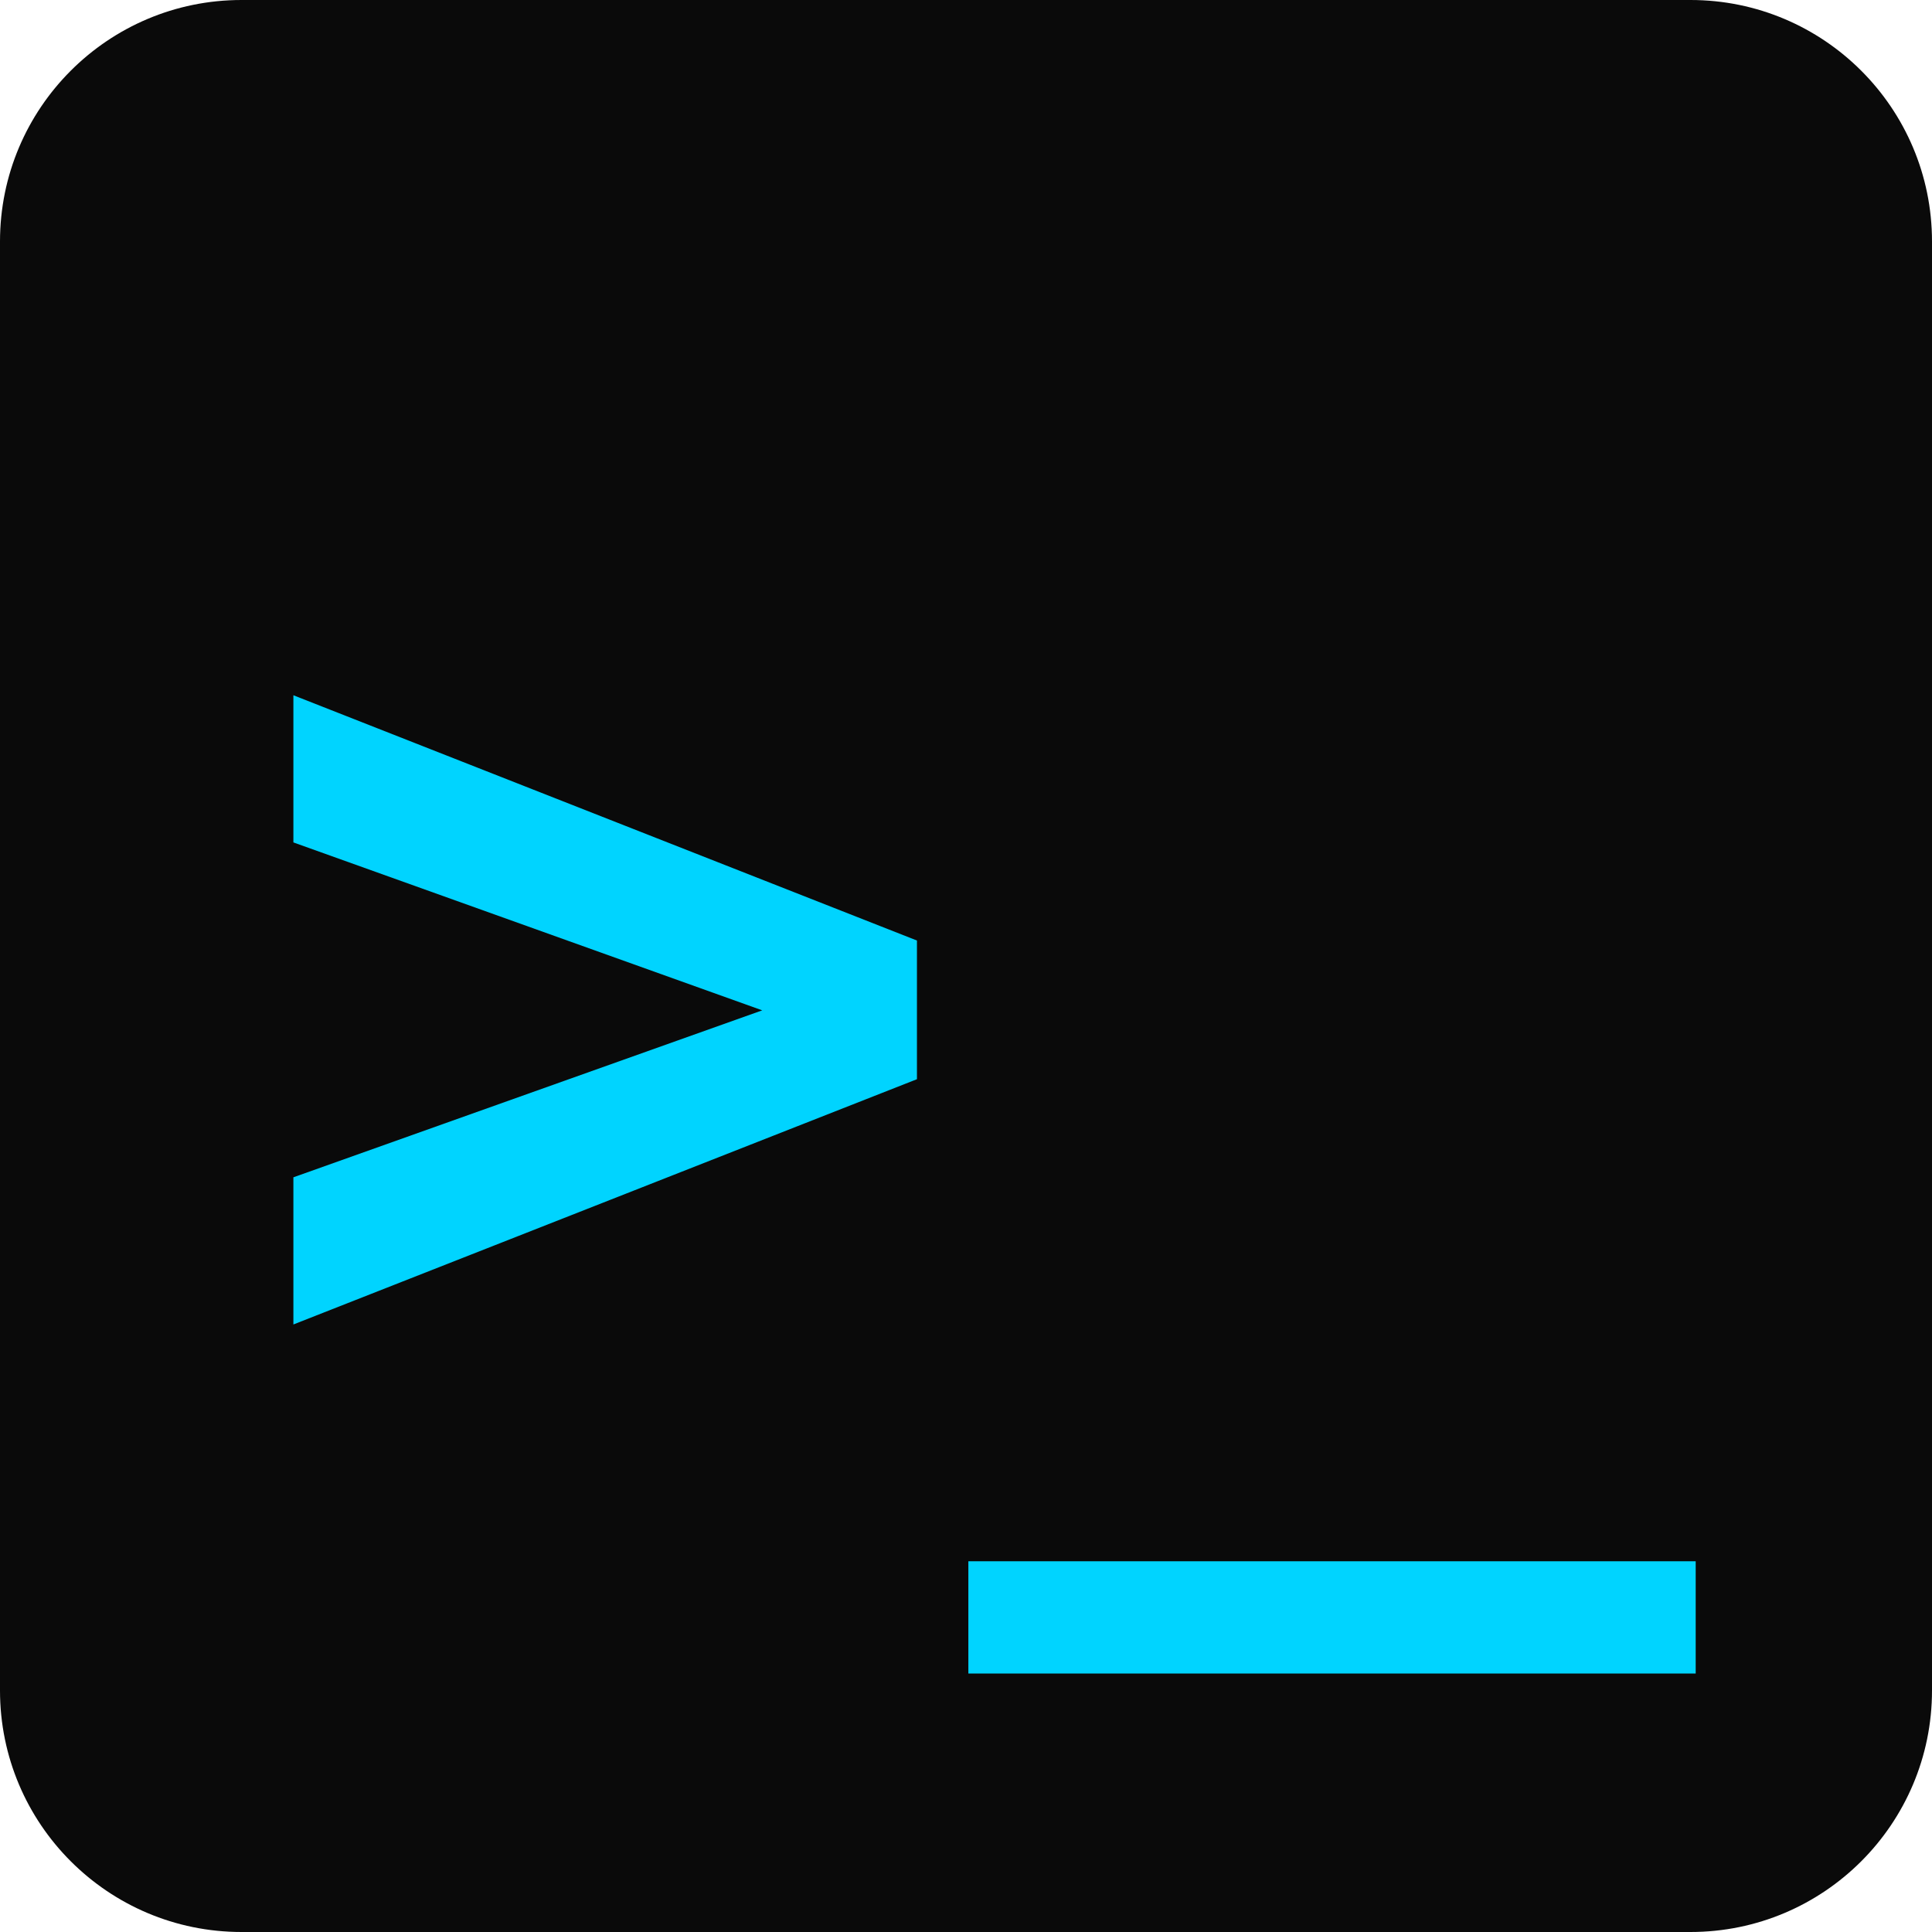
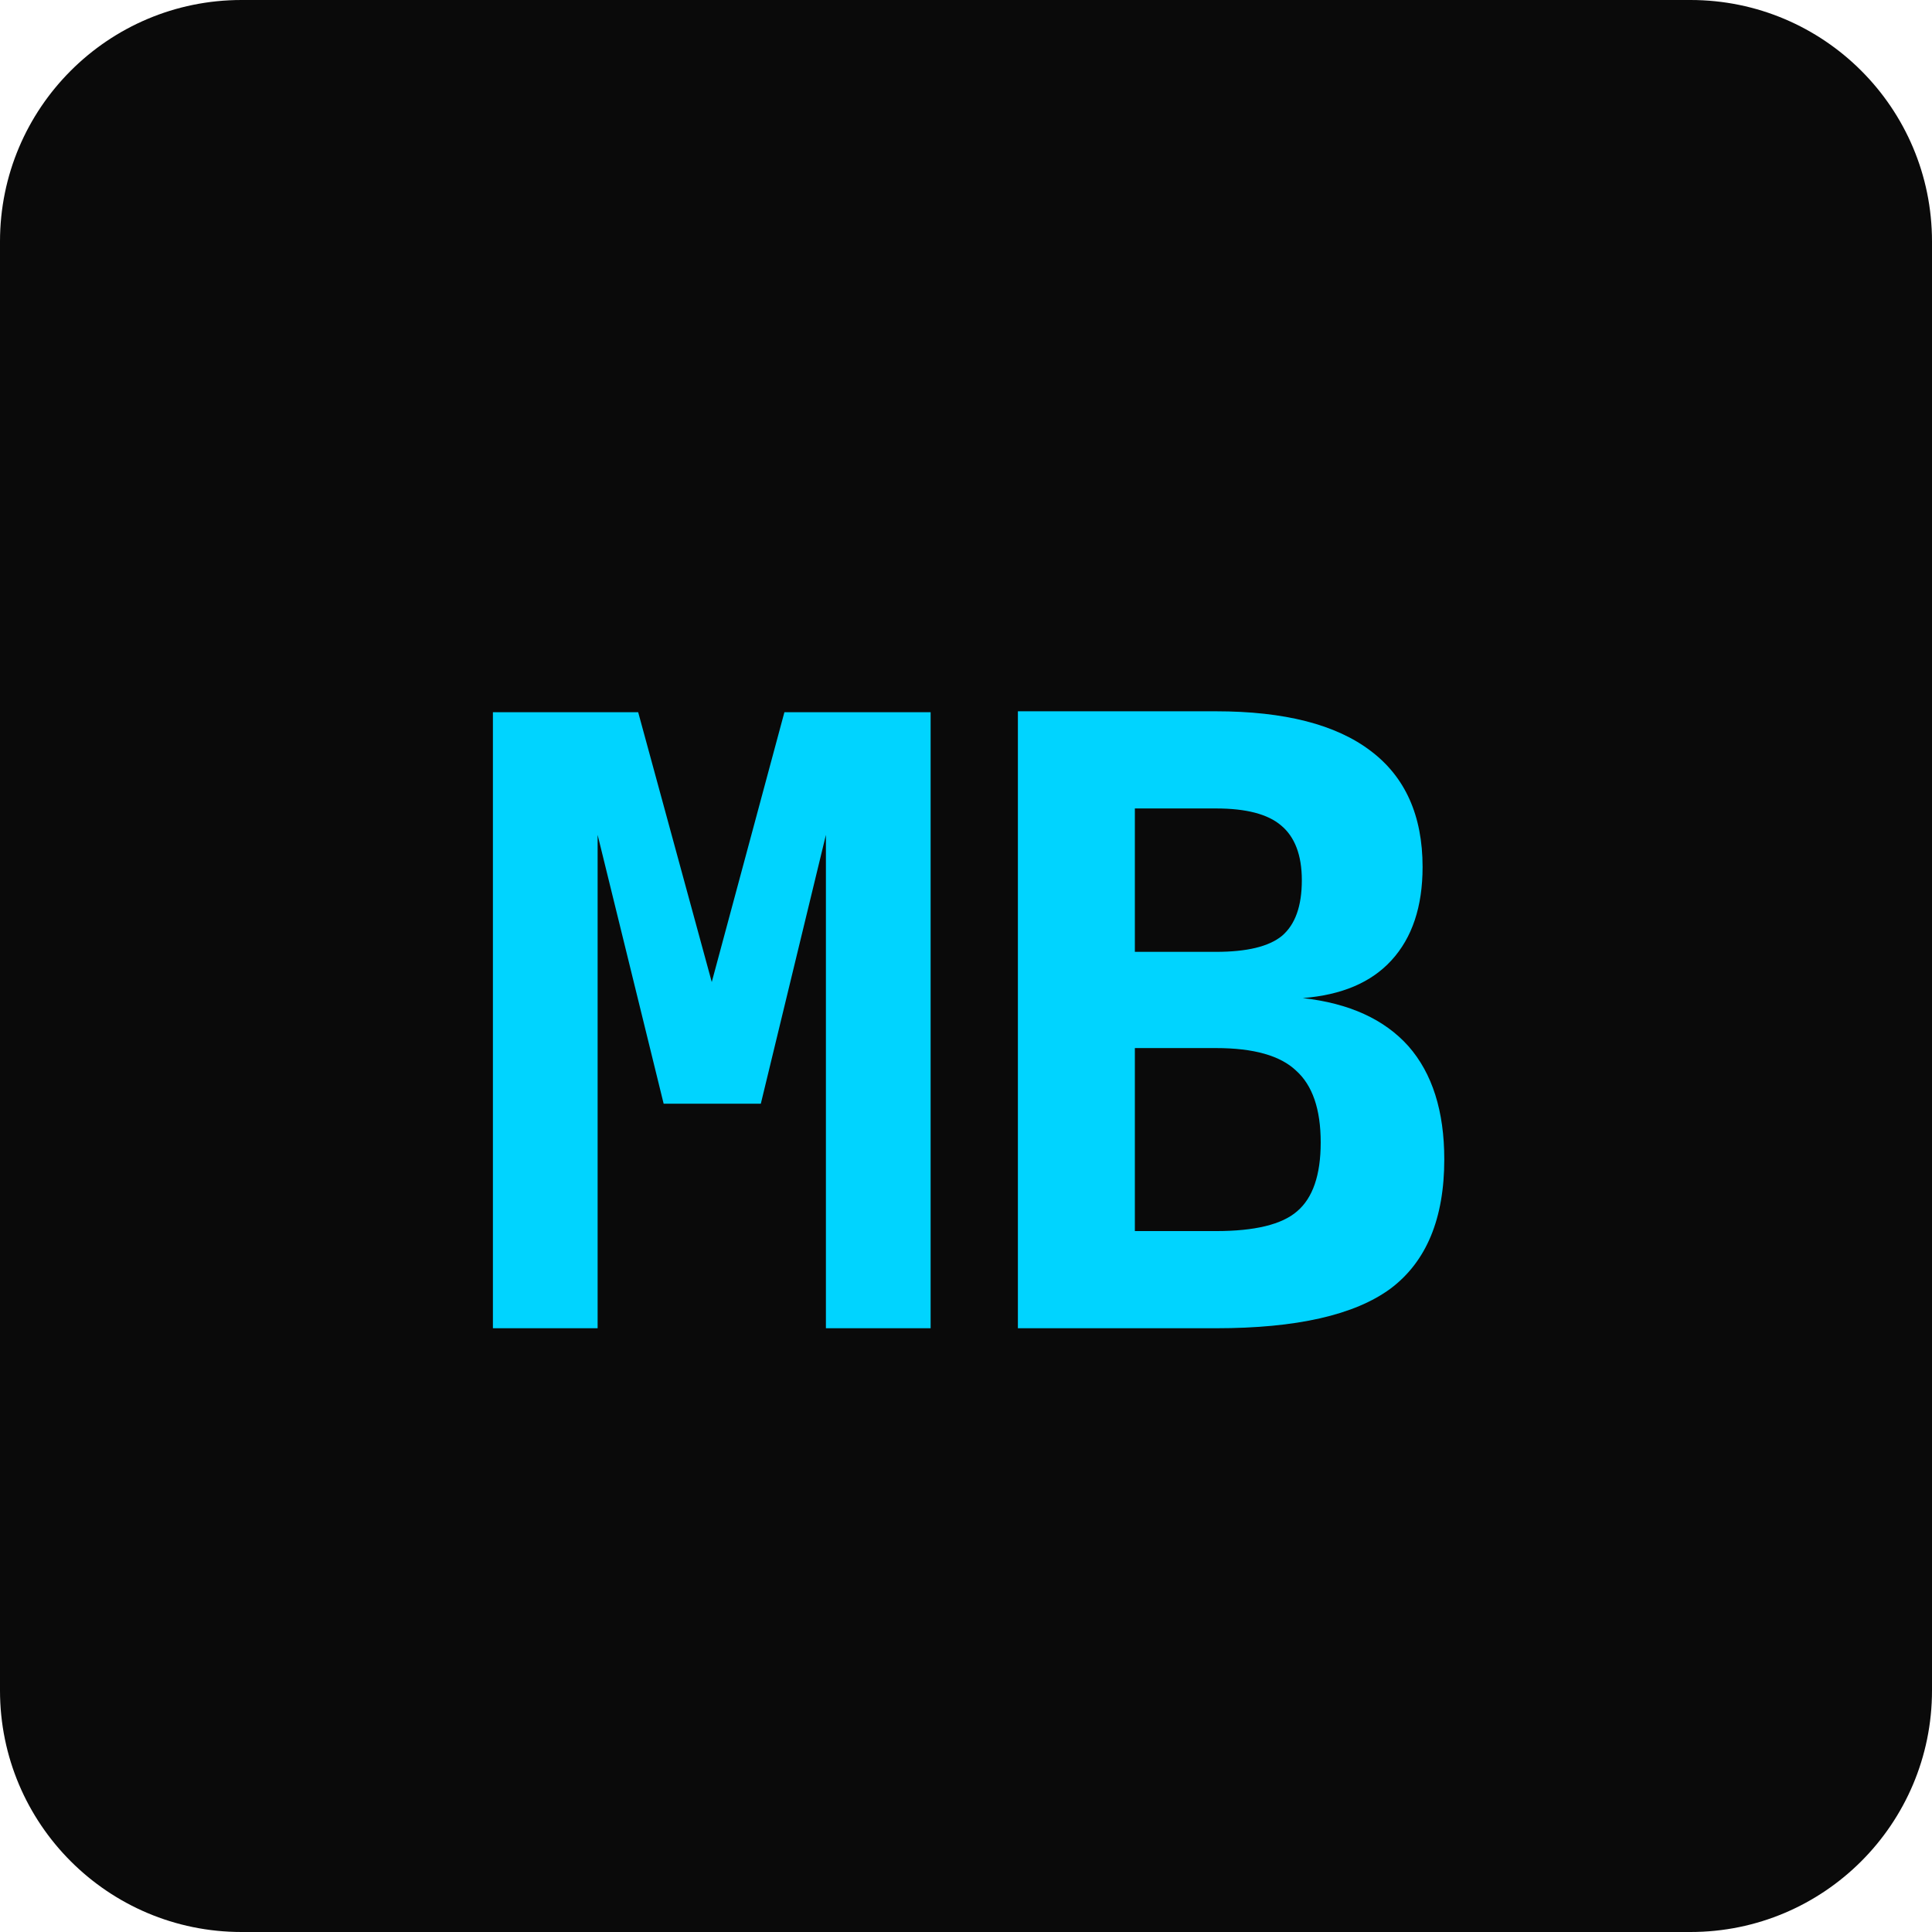
<svg xmlns="http://www.w3.org/2000/svg" viewBox="0 0 32 32">
  <rect width="32" height="32" rx="4" fill="#0a0a0a" />
-   <text x="4" y="23" font-family="monospace" font-size="20" font-weight="bold" fill="#00d4ff">&gt;_</text>
+   <text x="16" y="22" font-family="'JetBrains Mono', monospace" font-size="14" font-weight="bold" fill="#00d4ff" text-anchor="middle">MB</text>
</svg>
